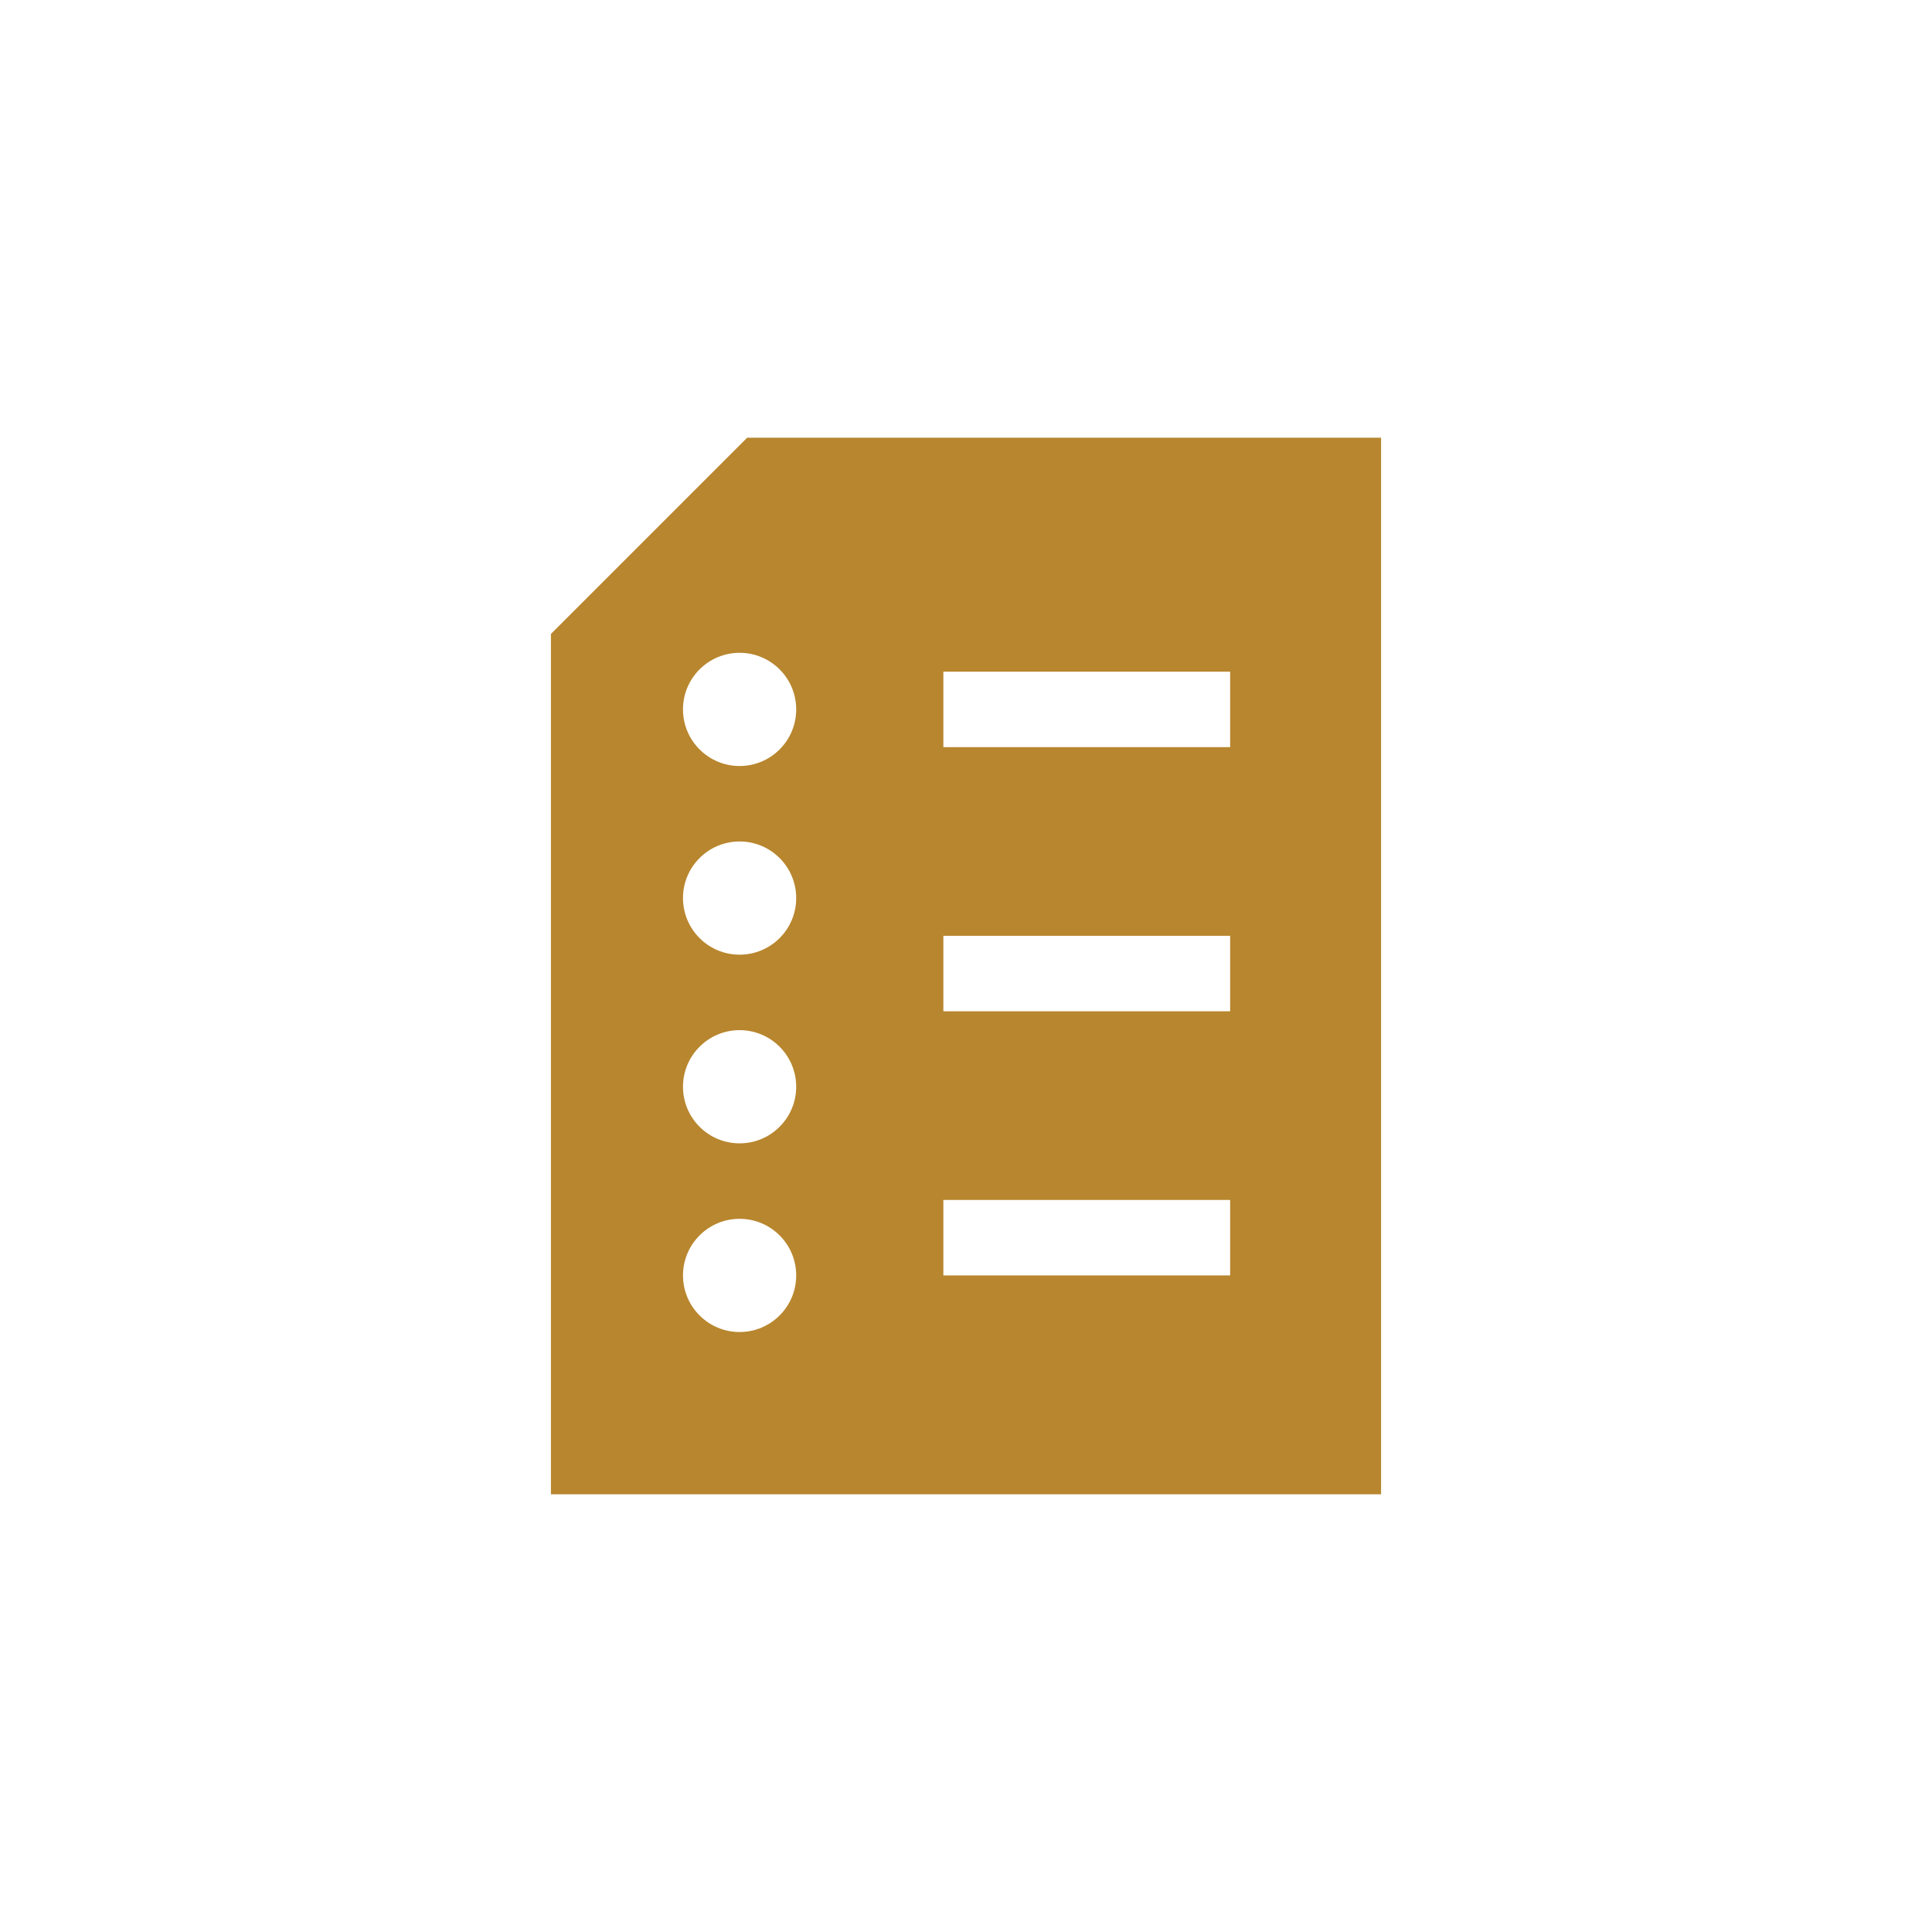
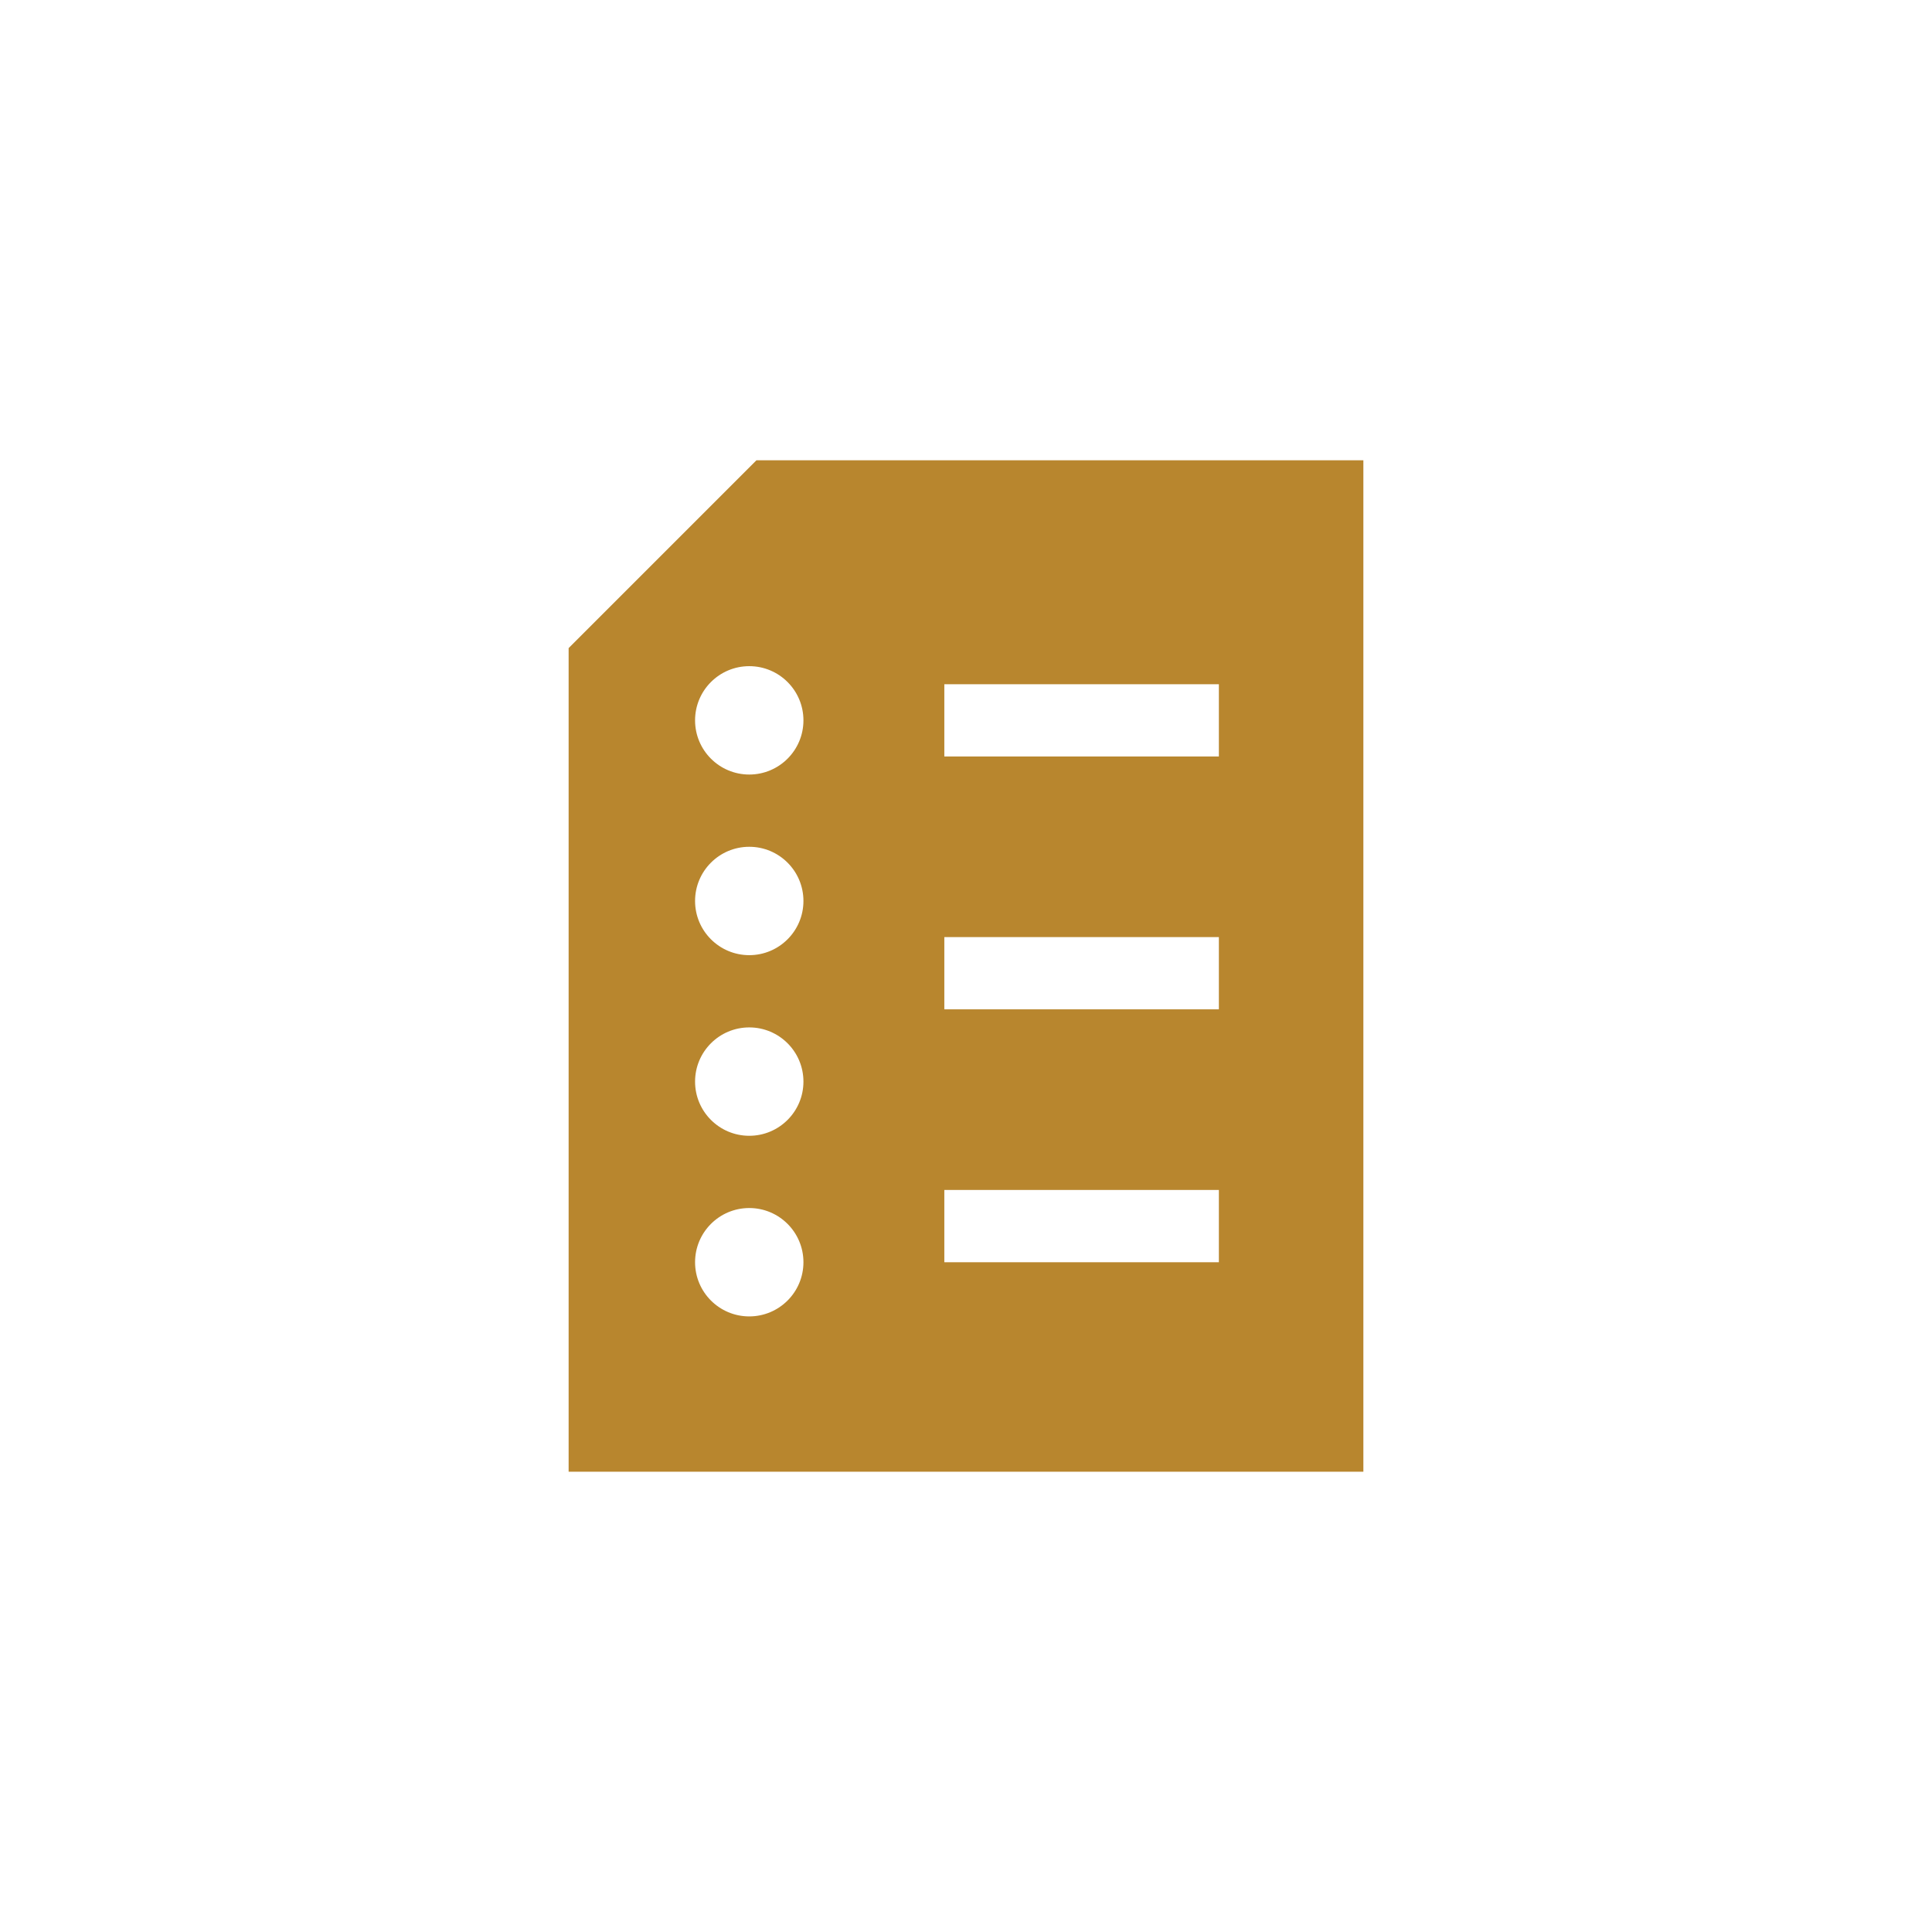
<svg xmlns="http://www.w3.org/2000/svg" width="1024" height="1024" viewBox="0 0 1024 1024">
-   <g fill="none" stroke="#B8862E" stroke-width="72" stroke-linecap="round" stroke-linejoin="round" transform="translate(0,0)">
+   <g fill="none" stroke="#B8862E" stroke-width="75.209" stroke-linecap="round" stroke-linejoin="round" transform="translate(21.8434,21.8434) scale(0.957337)">
    <path fill="#B8862E" fill-rule="evenodd" stroke="none" d="M 396 232 L 732 232 L 732 792 L 292 792 L 292 336 Z M 392 346 A 30 30 0 0 0 392 406 A 30 30 0 0 0 392 346 Z M 392 446 A 30 30 0 0 0 392 506 A 30 30 0 0 0 392 446 Z M 392 546 A 30 30 0 0 0 392 606 A 30 30 0 0 0 392 546 Z M 392 646 A 30 30 0 0 0 392 706 A 30 30 0 0 0 392 646 Z M 500 356 L 652 356 L 652 396 L 500 396 Z M 500 496 L 652 496 L 652 536 L 500 536 Z M 500 636 L 652 636 L 652 676 L 500 676 Z" />
  </g>
</svg>
